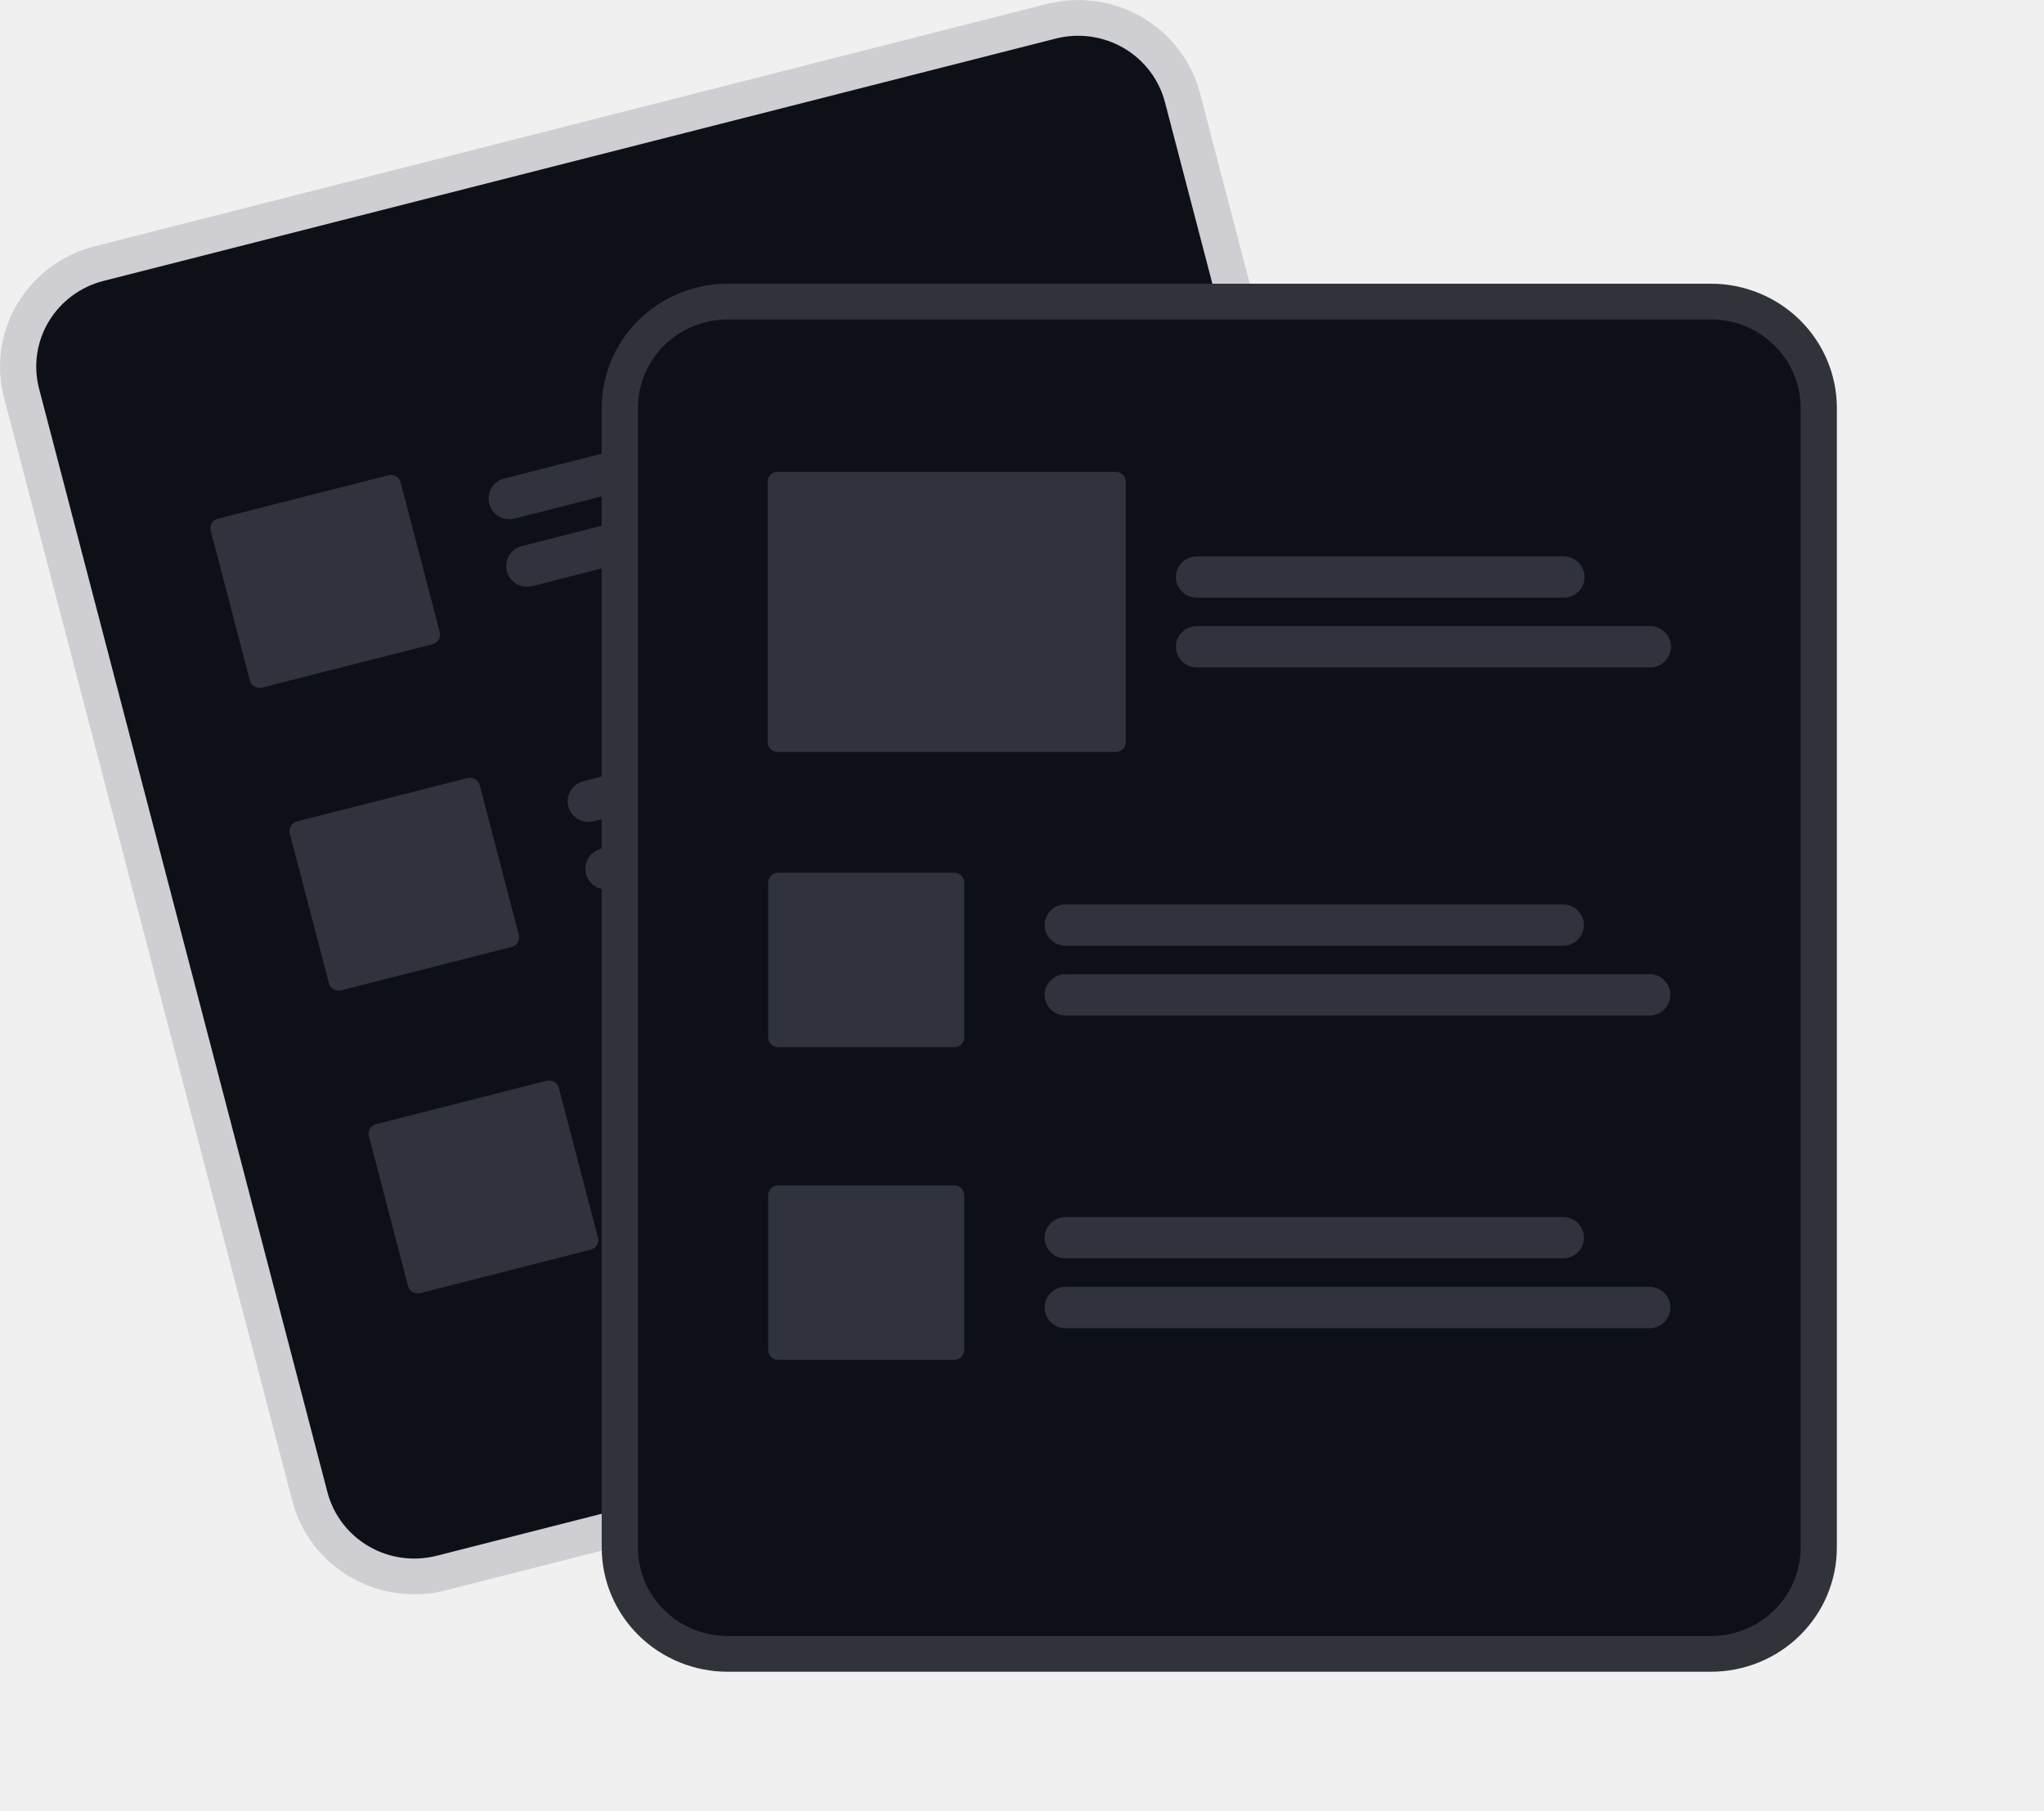
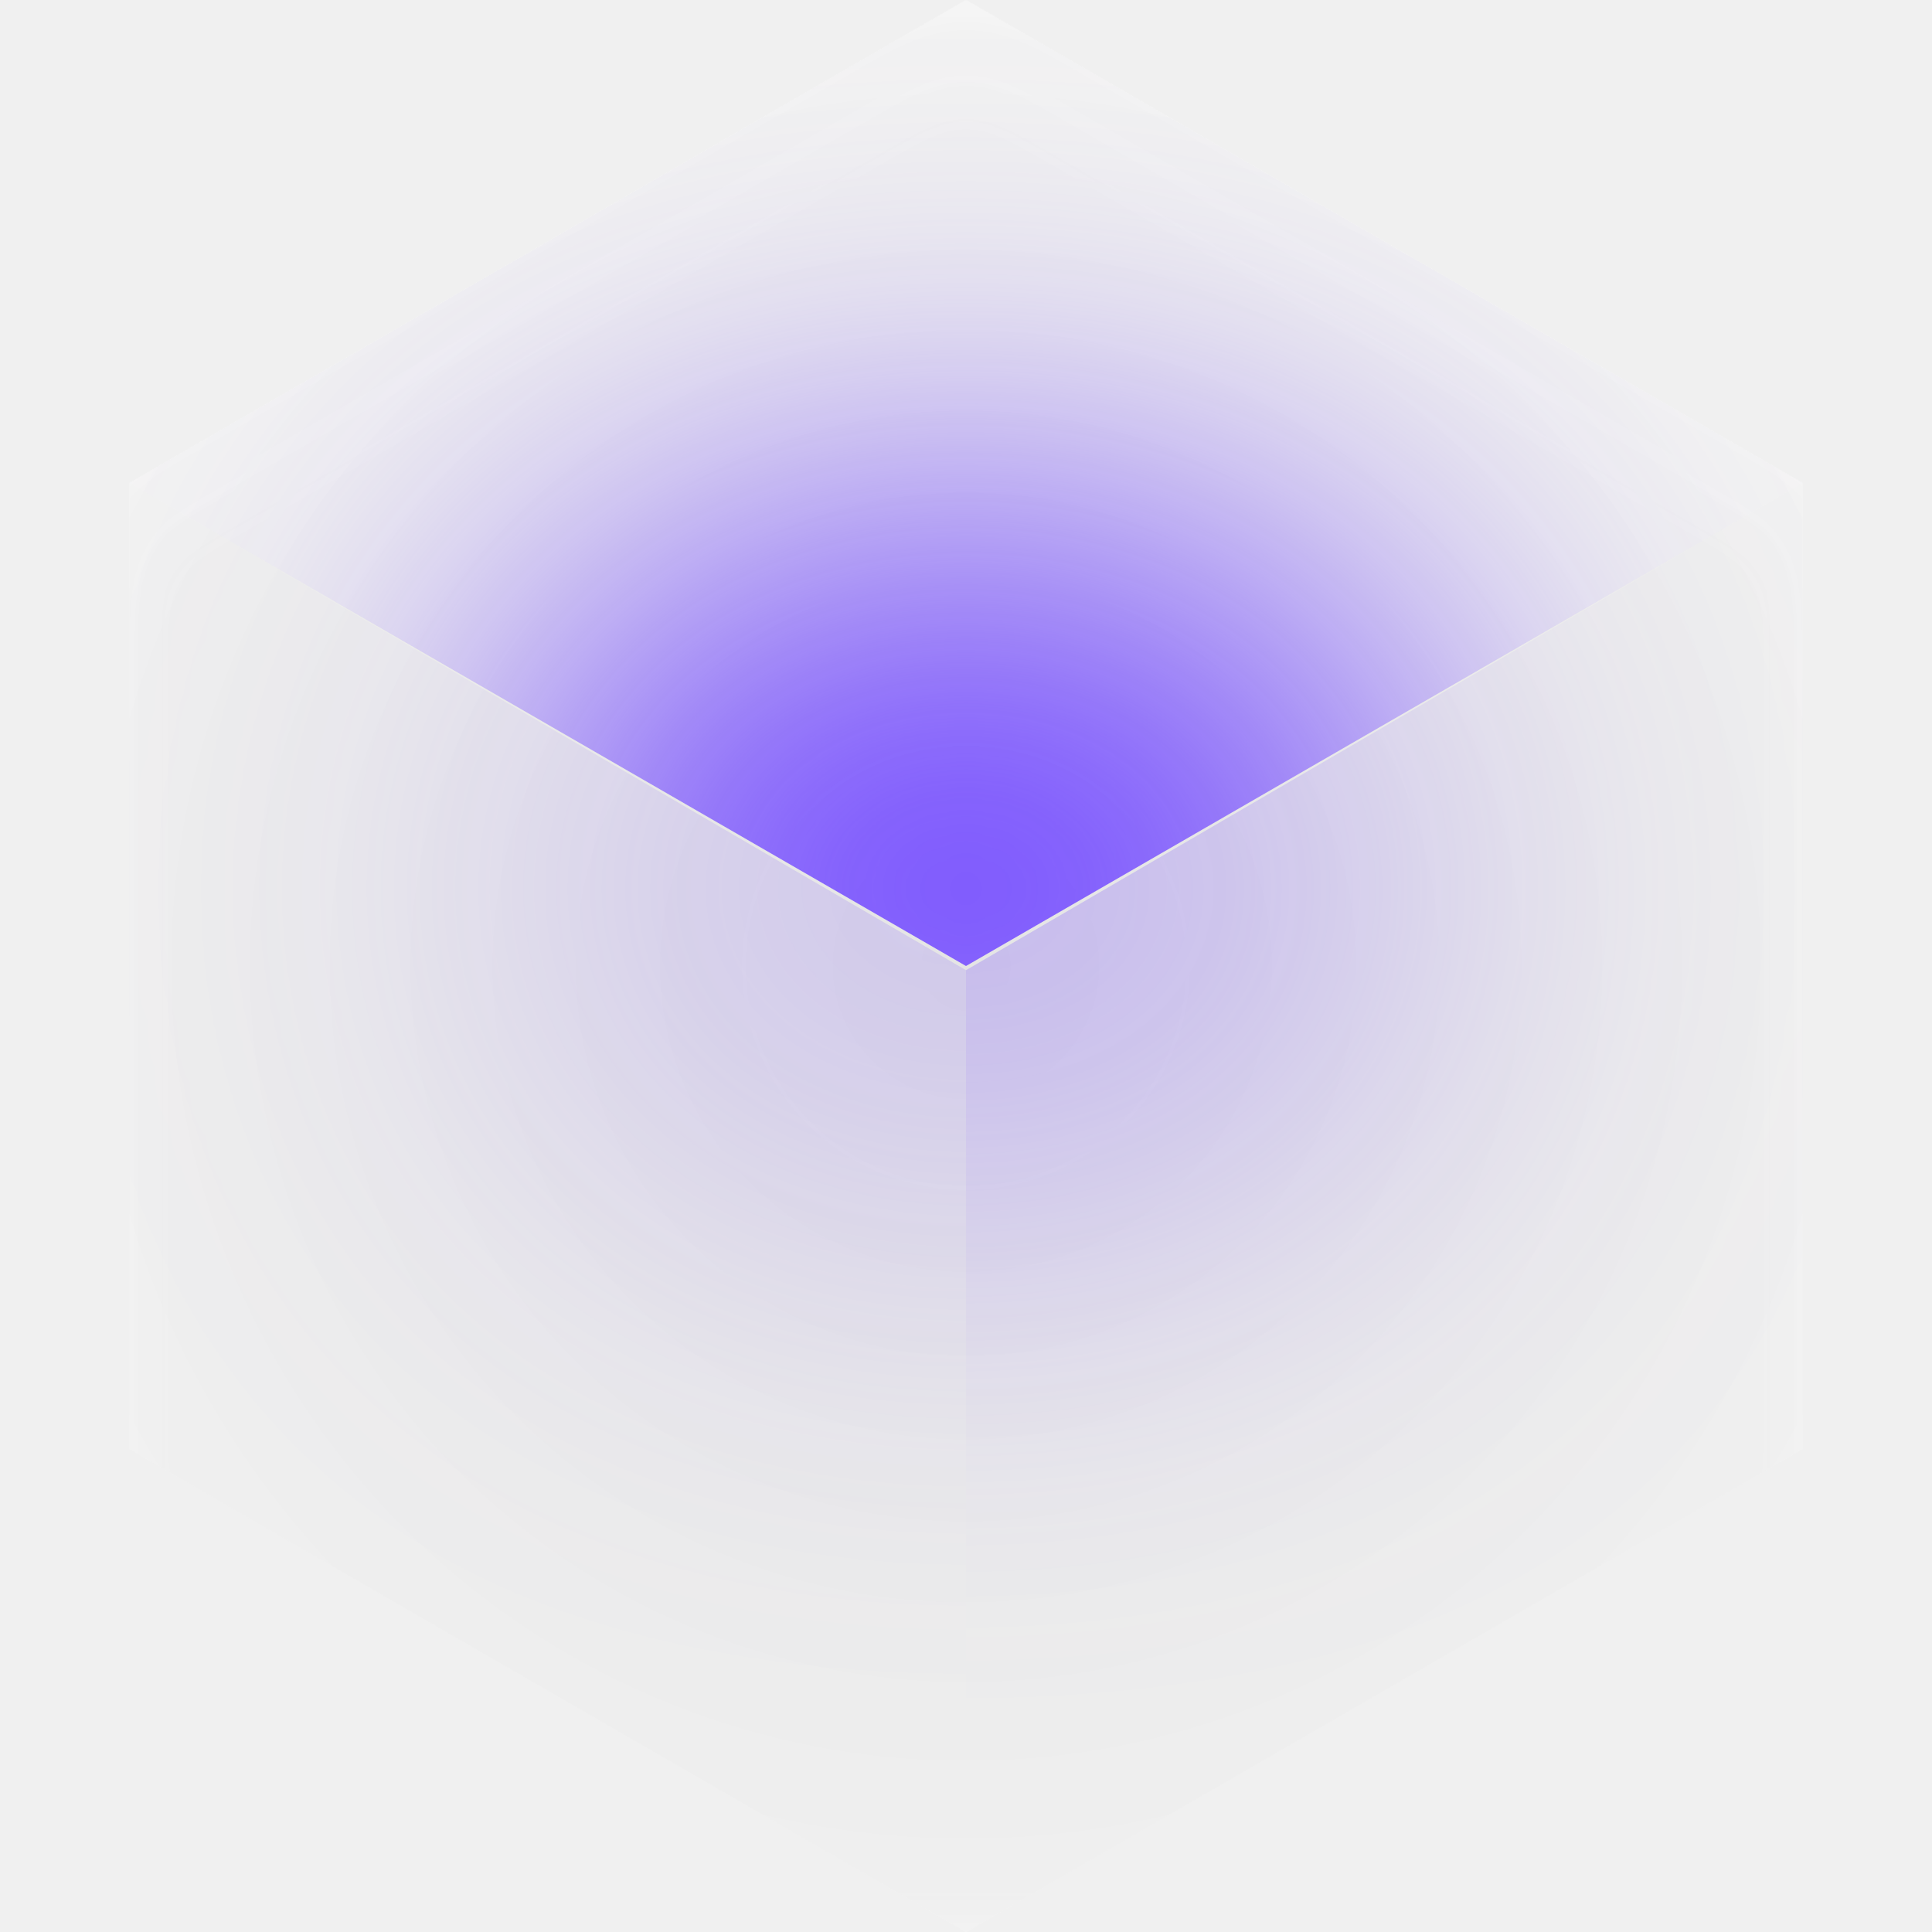
- <svg xmlns="http://www.w3.org/2000/svg" width="105" height="93" viewBox="0 0 105 93" fill="none">
-   <path d="M53.773 0.203L50.357 1.072L8.265 11.785L4.848 12.654C3.19 13.078 1.77 14.134 0.899 15.59C0.029 17.046 -0.221 18.784 0.205 20.421L15.02 77.115C15.45 78.752 16.519 80.154 17.995 81.013C19.47 81.872 21.231 82.118 22.89 81.698L22.899 81.695L71.806 69.249L71.815 69.246C73.474 68.823 74.894 67.767 75.764 66.311C76.635 64.855 76.884 63.117 76.459 61.48L61.644 4.785C61.214 3.149 60.144 1.747 58.669 0.888C57.193 0.029 55.433 -0.217 53.773 0.203Z" fill="#848391" fill-opacity="0.3" />
-   <path d="M54.238 1.98L50.191 3.01L9.359 13.402L5.313 14.431C4.132 14.733 3.12 15.485 2.5 16.522C1.88 17.559 1.703 18.796 2.006 19.962L16.821 76.657C17.127 77.822 17.889 78.82 18.939 79.432C19.99 80.044 21.244 80.219 22.425 79.92L22.434 79.918L71.342 67.471L71.351 67.469C72.531 67.167 73.543 66.415 74.163 65.378C74.783 64.341 74.96 63.104 74.657 61.938L59.842 5.243C59.536 4.078 58.775 3.08 57.724 2.468C56.673 1.856 55.419 1.681 54.238 1.98Z" fill="#0D1117" />
-   <path d="M51.184 20.339L26.442 26.636C26.166 26.706 25.873 26.665 25.627 26.522C25.381 26.379 25.203 26.145 25.132 25.873C25.061 25.6 25.102 25.311 25.247 25.068C25.392 24.826 25.629 24.65 25.905 24.579L50.646 18.283C50.922 18.213 51.215 18.254 51.461 18.397C51.707 18.54 51.885 18.774 51.956 19.046C52.027 19.319 51.986 19.608 51.841 19.851C51.696 20.093 51.46 20.269 51.184 20.339Z" fill="#848391" fill-opacity="0.3" />
-   <path d="M56.388 22.716L27.349 30.106C27.072 30.177 26.779 30.136 26.533 29.992C26.287 29.849 26.109 29.616 26.038 29.343C25.967 29.07 26.008 28.781 26.153 28.538C26.298 28.296 26.535 28.12 26.811 28.05L55.85 20.659C56.127 20.589 56.42 20.63 56.666 20.773C56.911 20.916 57.09 21.15 57.161 21.422C57.232 21.695 57.191 21.985 57.046 22.227C56.901 22.47 56.664 22.646 56.388 22.716Z" fill="#848391" fill-opacity="0.3" />
-   <path d="M55.246 35.892L30.505 42.188C30.368 42.223 30.226 42.231 30.086 42.211C29.946 42.192 29.811 42.145 29.689 42.074C29.568 42.004 29.461 41.91 29.376 41.798C29.291 41.687 29.23 41.56 29.194 41.425C29.159 41.29 29.151 41.149 29.171 41.011C29.191 40.873 29.238 40.74 29.309 40.62C29.381 40.5 29.476 40.395 29.589 40.311C29.702 40.227 29.831 40.166 29.968 40.132L54.709 33.835C54.845 33.8 54.988 33.792 55.128 33.812C55.268 33.831 55.402 33.878 55.524 33.949C55.646 34.02 55.752 34.113 55.837 34.225C55.922 34.336 55.984 34.463 56.019 34.598C56.054 34.733 56.062 34.874 56.043 35.012C56.023 35.15 55.976 35.283 55.904 35.403C55.832 35.523 55.737 35.628 55.624 35.712C55.511 35.796 55.383 35.857 55.246 35.892Z" fill="#848391" fill-opacity="0.3" />
-   <path d="M60.452 38.268L31.413 45.658C31.276 45.693 31.134 45.701 30.994 45.681C30.854 45.662 30.719 45.615 30.598 45.545C30.476 45.474 30.369 45.38 30.285 45.269C30.2 45.157 30.138 45.03 30.102 44.895C30.067 44.76 30.059 44.62 30.079 44.482C30.099 44.343 30.146 44.211 30.218 44.09C30.289 43.97 30.384 43.865 30.497 43.782C30.61 43.698 30.739 43.637 30.876 43.602L59.915 36.212C60.191 36.141 60.484 36.182 60.73 36.325C60.976 36.468 61.154 36.702 61.225 36.975C61.297 37.247 61.255 37.537 61.11 37.779C60.965 38.022 60.728 38.198 60.452 38.268Z" fill="#848391" fill-opacity="0.3" />
-   <path d="M59.312 51.444L34.571 57.74C34.294 57.81 34.001 57.769 33.755 57.626C33.51 57.483 33.332 57.249 33.261 56.977C33.189 56.704 33.231 56.415 33.376 56.172C33.52 55.93 33.757 55.754 34.033 55.684L58.774 49.387C59.051 49.317 59.344 49.358 59.59 49.501C59.836 49.644 60.014 49.877 60.085 50.15C60.156 50.423 60.115 50.712 59.97 50.955C59.825 51.197 59.588 51.373 59.312 51.444Z" fill="#F2F2F2" />
-   <path d="M64.516 53.82L35.477 61.211C35.34 61.245 35.197 61.253 35.057 61.234C34.917 61.215 34.782 61.168 34.66 61.097C34.539 61.026 34.432 60.933 34.347 60.821C34.262 60.71 34.2 60.583 34.165 60.448C34.13 60.312 34.122 60.172 34.142 60.034C34.161 59.896 34.209 59.763 34.28 59.642C34.352 59.522 34.447 59.417 34.56 59.334C34.673 59.25 34.802 59.189 34.939 59.154L63.978 51.764C64.254 51.693 64.548 51.734 64.794 51.877C65.039 52.02 65.218 52.254 65.289 52.527C65.36 52.8 65.319 53.089 65.174 53.331C65.029 53.574 64.792 53.75 64.516 53.82Z" fill="#F2F2F2" />
-   <path d="M22.219 33.092L13.463 35.32C13.331 35.354 13.19 35.334 13.072 35.266C12.954 35.197 12.869 35.085 12.835 34.954L10.825 27.263C10.791 27.132 10.811 26.994 10.88 26.877C10.95 26.761 11.063 26.677 11.196 26.643L19.951 24.415C20.084 24.381 20.224 24.401 20.342 24.469C20.46 24.538 20.545 24.65 20.58 24.78L22.59 32.472C22.623 32.603 22.604 32.741 22.534 32.858C22.465 32.974 22.351 33.058 22.219 33.092Z" fill="#848391" fill-opacity="0.3" />
-   <path d="M26.281 48.644L17.526 50.872C17.393 50.906 17.253 50.886 17.135 50.818C17.017 50.749 16.931 50.637 16.897 50.507L14.887 42.815C14.853 42.684 14.873 42.546 14.943 42.429C15.012 42.313 15.126 42.229 15.258 42.195L24.014 39.967C24.146 39.933 24.287 39.953 24.405 40.021C24.522 40.09 24.608 40.202 24.642 40.333L26.652 48.024C26.686 48.155 26.666 48.294 26.597 48.41C26.527 48.526 26.414 48.61 26.281 48.644Z" fill="#848391" fill-opacity="0.3" />
-   <path d="M30.346 64.196L21.59 66.425C21.458 66.458 21.317 66.439 21.199 66.37C21.081 66.301 20.996 66.189 20.962 66.059L18.952 58.367C18.918 58.236 18.938 58.098 19.007 57.981C19.077 57.865 19.19 57.781 19.323 57.747L28.078 55.519C28.211 55.485 28.351 55.505 28.469 55.574C28.587 55.642 28.672 55.754 28.707 55.885L30.716 63.576C30.75 63.707 30.731 63.846 30.661 63.962C30.591 64.078 30.478 64.162 30.346 64.196Z" fill="#848391" fill-opacity="0.3" />
-   <path d="M87.897 14.574H37.372C35.658 14.576 34.016 15.248 32.805 16.444C31.593 17.639 30.912 19.26 30.91 20.951V79.5C30.912 81.19 31.593 82.811 32.805 84.007C34.016 85.202 35.658 85.874 37.372 85.876H87.897C89.611 85.874 91.253 85.202 92.464 84.007C93.675 82.811 94.357 81.19 94.359 79.5V20.951C94.357 19.26 93.675 17.639 92.464 16.444C91.253 15.248 89.611 14.576 87.897 14.574Z" fill="#31333B" />
-   <path d="M87.897 16.41H37.371C36.151 16.411 34.981 16.89 34.119 17.741C33.256 18.593 32.771 19.747 32.77 20.951V79.5C32.771 80.704 33.256 81.858 34.119 82.709C34.981 83.561 36.151 84.039 37.371 84.041H87.897C89.117 84.039 90.286 83.561 91.149 82.709C92.011 81.858 92.497 80.704 92.498 79.5V20.951C92.497 19.747 92.011 18.593 91.149 17.741C90.286 16.89 89.117 16.411 87.897 16.41Z" fill="#0D1117" />
-   <path d="M80.292 48.582H54.741C54.6 48.583 54.46 48.555 54.329 48.502C54.198 48.449 54.08 48.37 53.98 48.272C53.88 48.173 53.8 48.056 53.746 47.927C53.692 47.798 53.664 47.66 53.664 47.52C53.664 47.381 53.692 47.243 53.746 47.114C53.8 46.985 53.88 46.868 53.98 46.769C54.08 46.67 54.198 46.592 54.329 46.539C54.46 46.486 54.6 46.458 54.741 46.459H80.292C80.577 46.459 80.85 46.571 81.052 46.77C81.253 46.969 81.367 47.239 81.367 47.52C81.367 47.802 81.253 48.072 81.052 48.271C80.85 48.47 80.577 48.582 80.292 48.582Z" fill="#848391" fill-opacity="0.3" />
-   <path d="M84.73 52.166H54.741C54.6 52.166 54.46 52.139 54.329 52.086C54.198 52.032 54.08 51.954 53.98 51.856C53.88 51.757 53.8 51.64 53.746 51.511C53.692 51.382 53.664 51.244 53.664 51.104C53.664 50.965 53.692 50.827 53.746 50.698C53.8 50.569 53.88 50.452 53.98 50.353C54.08 50.254 54.198 50.176 54.329 50.123C54.46 50.07 54.6 50.042 54.741 50.042H84.73C85.016 50.042 85.289 50.154 85.491 50.353C85.693 50.553 85.806 50.823 85.806 51.104C85.806 51.386 85.693 51.656 85.491 51.855C85.289 52.054 85.016 52.166 84.73 52.166Z" fill="#848391" fill-opacity="0.3" />
-   <path d="M80.292 64.643H54.741C54.6 64.644 54.46 64.616 54.329 64.563C54.198 64.51 54.08 64.431 53.98 64.333C53.88 64.234 53.8 64.117 53.746 63.988C53.692 63.859 53.664 63.721 53.664 63.581C53.664 63.442 53.692 63.304 53.746 63.175C53.8 63.046 53.88 62.929 53.98 62.83C54.08 62.731 54.198 62.653 54.329 62.6C54.46 62.547 54.6 62.519 54.741 62.52H80.292C80.577 62.52 80.851 62.631 81.053 62.831C81.254 63.03 81.368 63.3 81.368 63.581C81.368 63.863 81.254 64.133 81.053 64.332C80.851 64.531 80.577 64.643 80.292 64.643Z" fill="#848391" fill-opacity="0.3" />
-   <path d="M84.73 68.227H54.741C54.6 68.227 54.46 68.2 54.329 68.147C54.198 68.093 54.08 68.015 53.98 67.916C53.88 67.818 53.8 67.701 53.746 67.572C53.692 67.443 53.664 67.305 53.664 67.165C53.664 67.026 53.692 66.888 53.746 66.759C53.8 66.63 53.88 66.513 53.98 66.414C54.08 66.315 54.198 66.237 54.329 66.184C54.46 66.13 54.6 66.103 54.741 66.103H84.73C84.872 66.103 85.012 66.13 85.142 66.184C85.273 66.237 85.392 66.315 85.492 66.414C85.592 66.513 85.671 66.63 85.725 66.759C85.78 66.888 85.808 67.026 85.808 67.165C85.808 67.305 85.78 67.443 85.725 67.572C85.671 67.701 85.592 67.818 85.492 67.916C85.392 68.015 85.273 68.093 85.142 68.147C85.012 68.2 84.872 68.227 84.73 68.227Z" fill="#848391" fill-opacity="0.3" />
-   <path d="M49.019 53.793H39.977C39.84 53.793 39.709 53.739 39.612 53.644C39.516 53.548 39.461 53.419 39.461 53.284V45.341C39.461 45.206 39.516 45.076 39.612 44.981C39.709 44.886 39.84 44.832 39.977 44.832H49.019C49.156 44.832 49.287 44.886 49.384 44.981C49.48 45.076 49.535 45.206 49.535 45.341V53.284C49.535 53.419 49.48 53.548 49.384 53.644C49.287 53.739 49.156 53.793 49.019 53.793Z" fill="#848391" fill-opacity="0.3" />
-   <path d="M49.019 69.854H39.977C39.84 69.854 39.709 69.8 39.612 69.705C39.516 69.609 39.461 69.48 39.461 69.345V61.402C39.461 61.267 39.516 61.137 39.612 61.042C39.709 60.946 39.84 60.893 39.977 60.893H49.019C49.156 60.893 49.287 60.946 49.384 61.042C49.48 61.137 49.535 61.267 49.535 61.402V69.345C49.535 69.48 49.48 69.609 49.384 69.705C49.287 69.8 49.156 69.854 49.019 69.854Z" fill="#848391" fill-opacity="0.3" />
-   <path d="M80.322 30.703H61.484C61.199 30.703 60.925 30.591 60.723 30.392C60.522 30.193 60.408 29.923 60.408 29.642C60.408 29.36 60.522 29.09 60.723 28.891C60.925 28.692 61.199 28.58 61.484 28.58H80.322C80.607 28.58 80.881 28.692 81.082 28.891C81.284 29.09 81.398 29.36 81.398 29.642C81.398 29.923 81.284 30.193 81.082 30.392C80.881 30.591 80.607 30.703 80.322 30.703Z" fill="#848391" fill-opacity="0.3" />
-   <path d="M84.76 34.287H61.484C61.343 34.287 61.203 34.26 61.072 34.206C60.942 34.153 60.823 34.075 60.723 33.976C60.623 33.878 60.544 33.761 60.49 33.632C60.436 33.503 60.408 33.365 60.408 33.225C60.408 33.086 60.436 32.948 60.49 32.819C60.544 32.69 60.623 32.573 60.723 32.474C60.823 32.376 60.942 32.298 61.072 32.244C61.203 32.191 61.343 32.163 61.484 32.163H84.76C85.046 32.163 85.319 32.275 85.521 32.474C85.723 32.674 85.836 32.944 85.836 33.225C85.836 33.507 85.723 33.777 85.521 33.976C85.319 34.175 85.046 34.287 84.76 34.287Z" fill="#848391" fill-opacity="0.3" />
-   <path d="M57.314 38.63H39.948C39.811 38.63 39.68 38.577 39.583 38.481C39.486 38.386 39.432 38.256 39.432 38.121V24.746C39.432 24.611 39.486 24.481 39.583 24.386C39.68 24.29 39.811 24.236 39.948 24.236H57.314C57.451 24.236 57.582 24.29 57.679 24.386C57.775 24.481 57.83 24.611 57.83 24.746V38.121C57.83 38.256 57.775 38.386 57.679 38.481C57.582 38.577 57.451 38.63 57.314 38.63Z" fill="#848391" fill-opacity="0.3" />
+ <svg xmlns="http://www.w3.org/2000/svg" width="50" height="50" viewBox="0 0 50 50" fill="none">
+   <g filter="url(#filter0_i_109_643)">
+     <path fill-rule="evenodd" clip-rule="evenodd" d="M25 0L46.651 12.5V37.5L25 50L3.349 37.5V12.5L25 0Z" fill="url(#paint0_radial_109_643)" />
+   </g>
+   <mask id="mask0_109_643" style="mask-type:alpha" maskUnits="userSpaceOnUse" x="3" y="12" width="22" height="38">
+     <path fill-rule="evenodd" clip-rule="evenodd" d="M25 25.108V50L3.349 37.5L3.349 12.5L25 25.108Z" fill="white" fill-opacity="0.2" />
+   </mask>
+   <g mask="url(#mask0_109_643)">
+     <g filter="url(#filter1_f_109_643)">
+       <rect x="12.5" y="13.5" width="25" height="19" rx="9.5" fill="#7851FF" />
+     </g>
+   </g>
+   <mask id="mask1_109_643" style="mask-type:alpha" maskUnits="userSpaceOnUse" x="25" y="12" width="22" height="38">
+     <path fill-rule="evenodd" clip-rule="evenodd" d="M46.651 12.5V37.5L25 50L25 25.108L46.651 12.5Z" fill="white" fill-opacity="0.3" />
+   </mask>
+   <g mask="url(#mask1_109_643)">
+     <g filter="url(#filter2_f_109_643)">
+       <rect x="12.5" y="13.5" width="25" height="19" rx="9.5" fill="#7851FF" />
+     </g>
+   </g>
+   <path fill-rule="evenodd" clip-rule="evenodd" d="M25 0L46.651 12.5L25 25L3.349 12.5L25 0Z" fill="white" fill-opacity="0.1" />
+   <mask id="mask2_109_643" style="mask-type:luminance" maskUnits="userSpaceOnUse" x="3" y="0" width="44" height="25">
+     <path fill-rule="evenodd" clip-rule="evenodd" d="M25 0L46.651 12.5L25 25L3.349 12.5L25 0Z" fill="white" />
+   </mask>
+   <g mask="url(#mask2_109_643)">
+     <g filter="url(#filter3_f_109_643)">
+       <rect x="12.5" y="13.5" width="25" height="19" rx="9.5" fill="#7851FF" />
+     </g>
+   </g>
+   <defs>
+     <filter id="filter0_i_109_643" x="3.349" y="0" width="43.301" height="52" filterUnits="userSpaceOnUse" color-interpolation-filters="sRGB">
+       <feFlood flood-opacity="0" result="BackgroundImageFix" />
+       <feBlend mode="normal" in="SourceGraphic" in2="BackgroundImageFix" result="shape" />
+       <feColorMatrix in="SourceAlpha" type="matrix" values="0 0 0 0 0 0 0 0 0 0 0 0 0 0 0 0 0 0 127 0" result="hardAlpha" />
+       <feOffset dy="2" />
+       <feGaussianBlur stdDeviation="1" />
+       <feComposite in2="hardAlpha" operator="arithmetic" k2="-1" k3="1" />
+       <feColorMatrix type="matrix" values="0 0 0 0 1 0 0 0 0 1 0 0 0 0 1 0 0 0 0.2 0" />
+       <feBlend mode="normal" in2="shape" result="effect1_innerShadow_109_643" />
+     </filter>
+     <filter id="filter1_f_109_643" x="-7.072" y="-6.072" width="64.143" height="58.143" filterUnits="userSpaceOnUse" color-interpolation-filters="sRGB">
+       <feFlood flood-opacity="0" result="BackgroundImageFix" />
+       <feBlend mode="normal" in="SourceGraphic" in2="BackgroundImageFix" result="shape" />
+       <feGaussianBlur stdDeviation="9.786" result="effect1_foregroundBlur_109_643" />
+     </filter>
+     <filter id="filter2_f_109_643" x="-7.072" y="-6.072" width="64.143" height="58.143" filterUnits="userSpaceOnUse" color-interpolation-filters="sRGB">
+       <feFlood flood-opacity="0" result="BackgroundImageFix" />
+       <feBlend mode="normal" in="SourceGraphic" in2="BackgroundImageFix" result="shape" />
+       <feGaussianBlur stdDeviation="9.786" result="effect1_foregroundBlur_109_643" />
+     </filter>
+     <filter id="filter3_f_109_643" x="-7.072" y="-6.072" width="64.143" height="58.143" filterUnits="userSpaceOnUse" color-interpolation-filters="sRGB">
+       <feFlood flood-opacity="0" result="BackgroundImageFix" />
+       <feBlend mode="normal" in="SourceGraphic" in2="BackgroundImageFix" result="shape" />
+       <feGaussianBlur stdDeviation="9.786" result="effect1_foregroundBlur_109_643" />
+     </filter>
+     <radialGradient id="paint0_radial_109_643" cx="0" cy="0" r="1" gradientUnits="userSpaceOnUse" gradientTransform="translate(25 25) rotate(90) scale(28.3437)">
+       <stop stop-opacity="0.048" />
+       <stop offset="1" stop-color="white" stop-opacity="0.053" />
+     </radialGradient>
+   </defs>
</svg>
